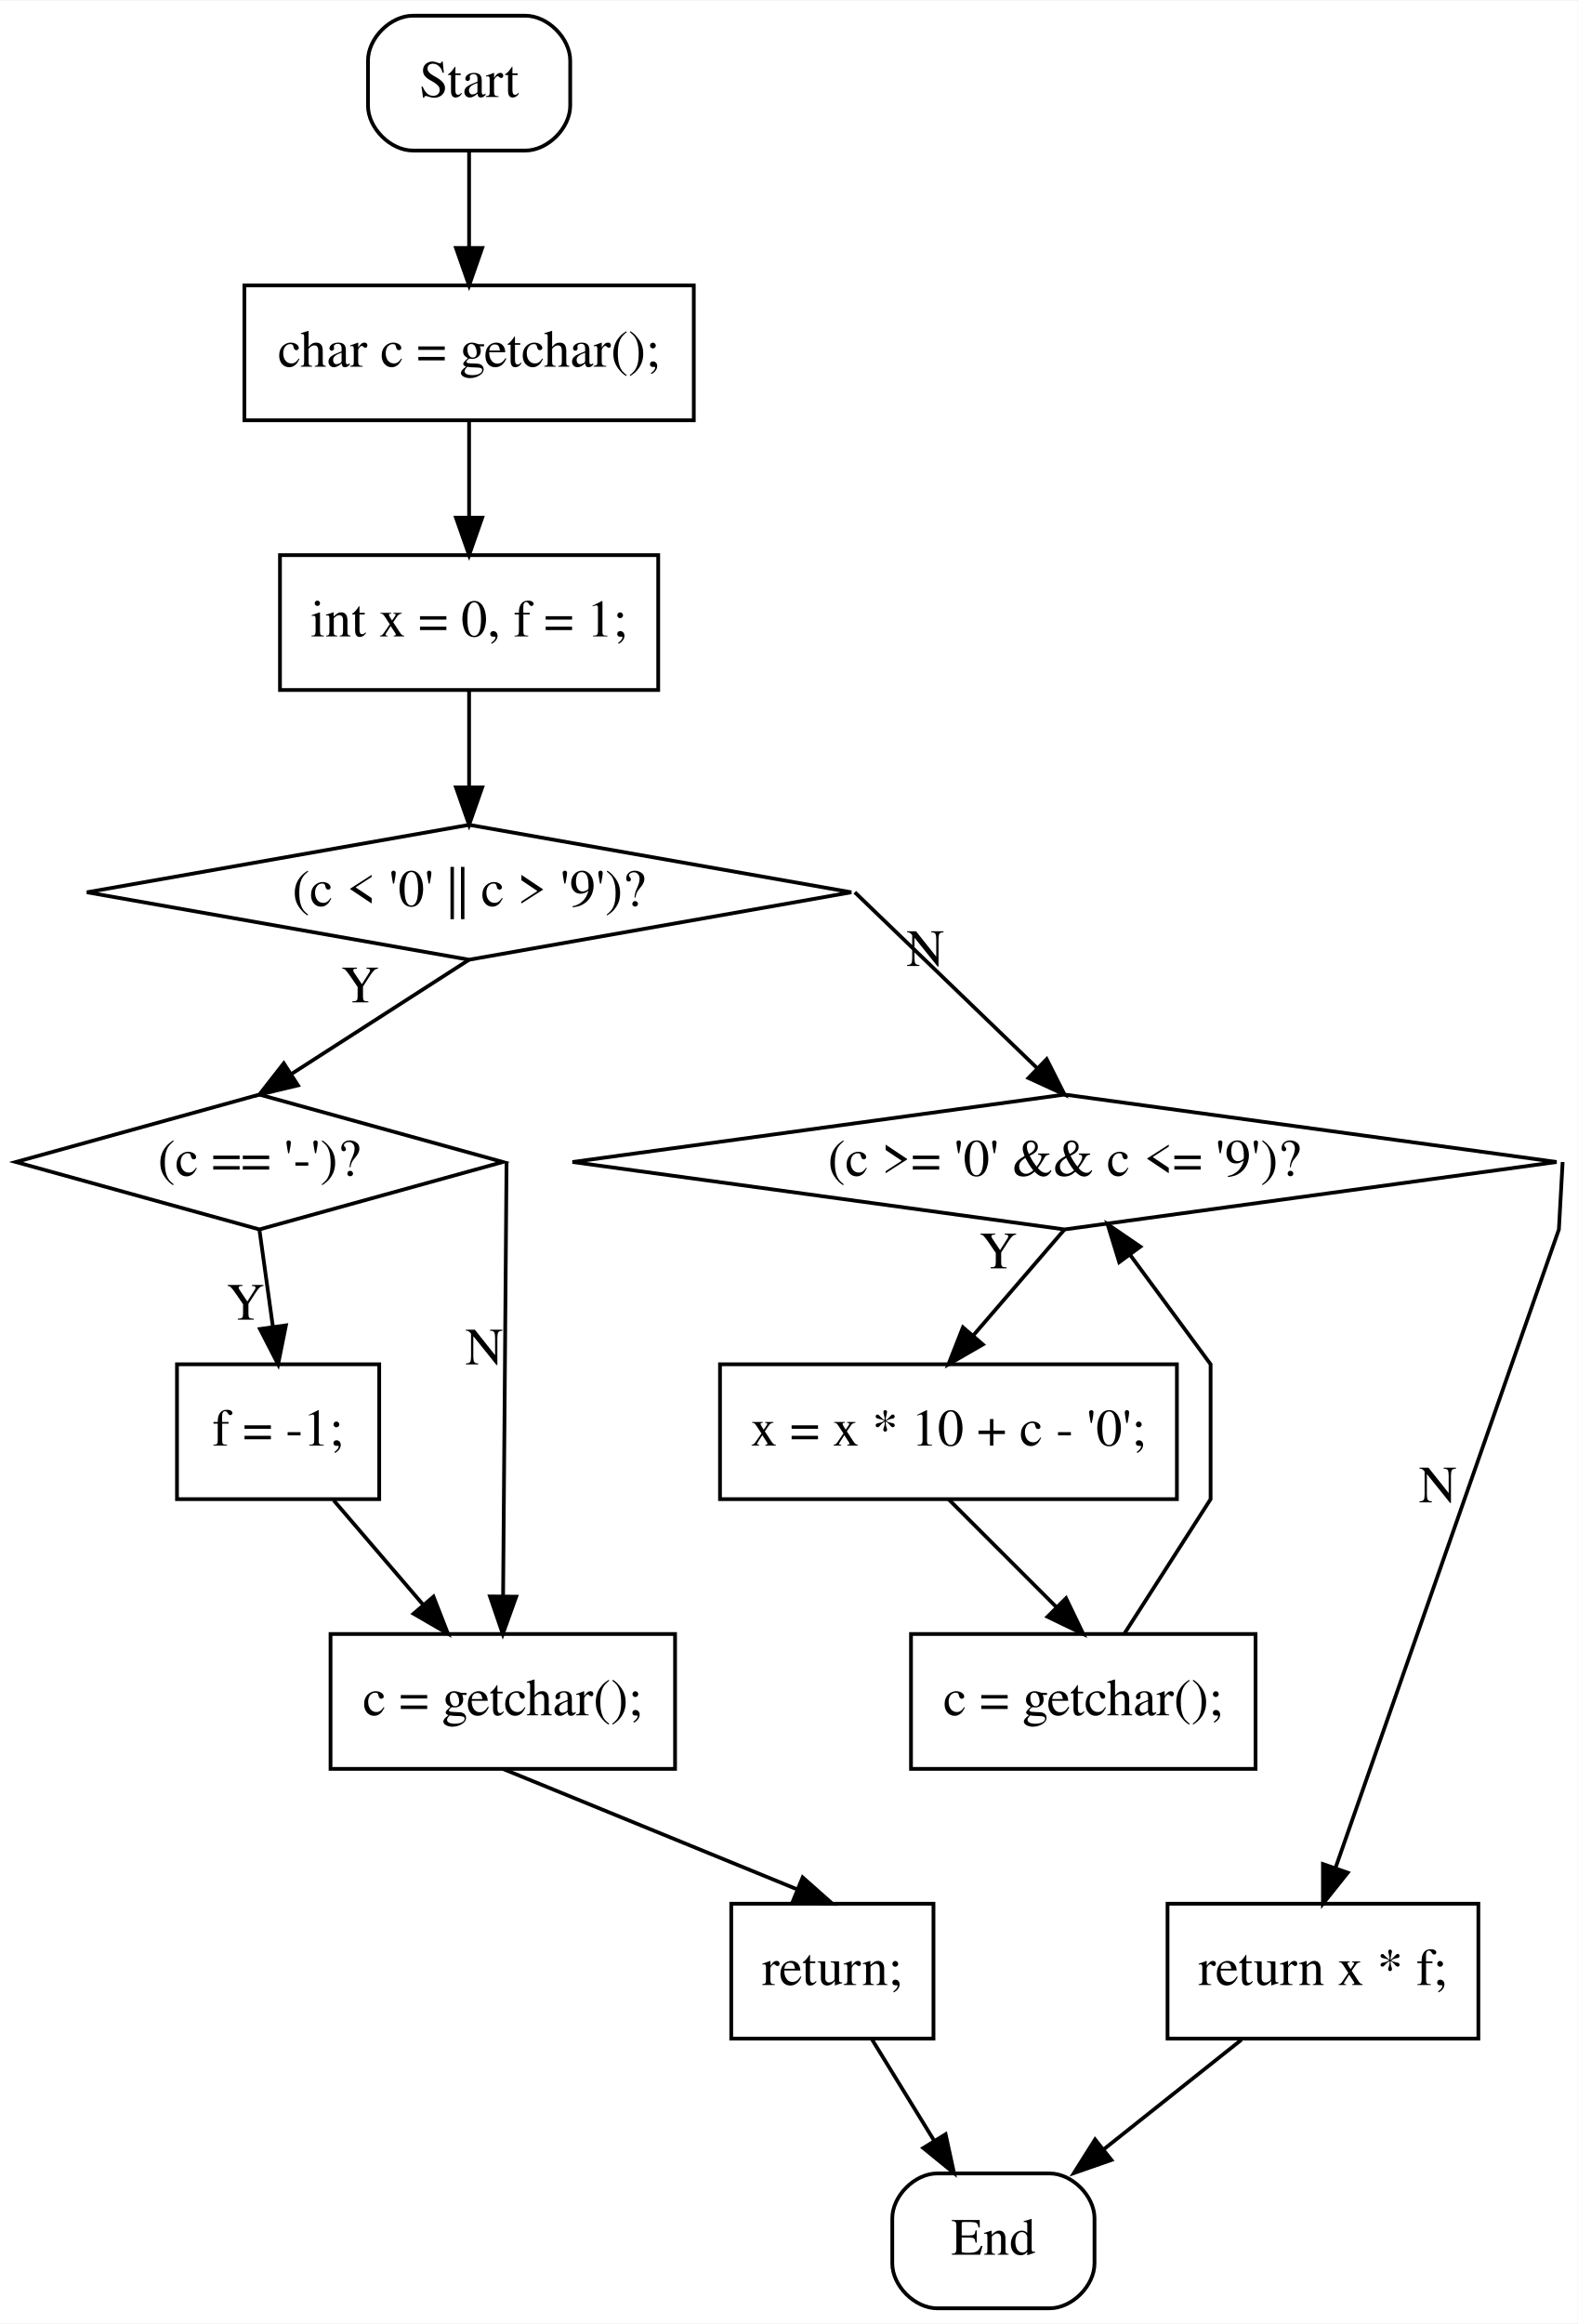
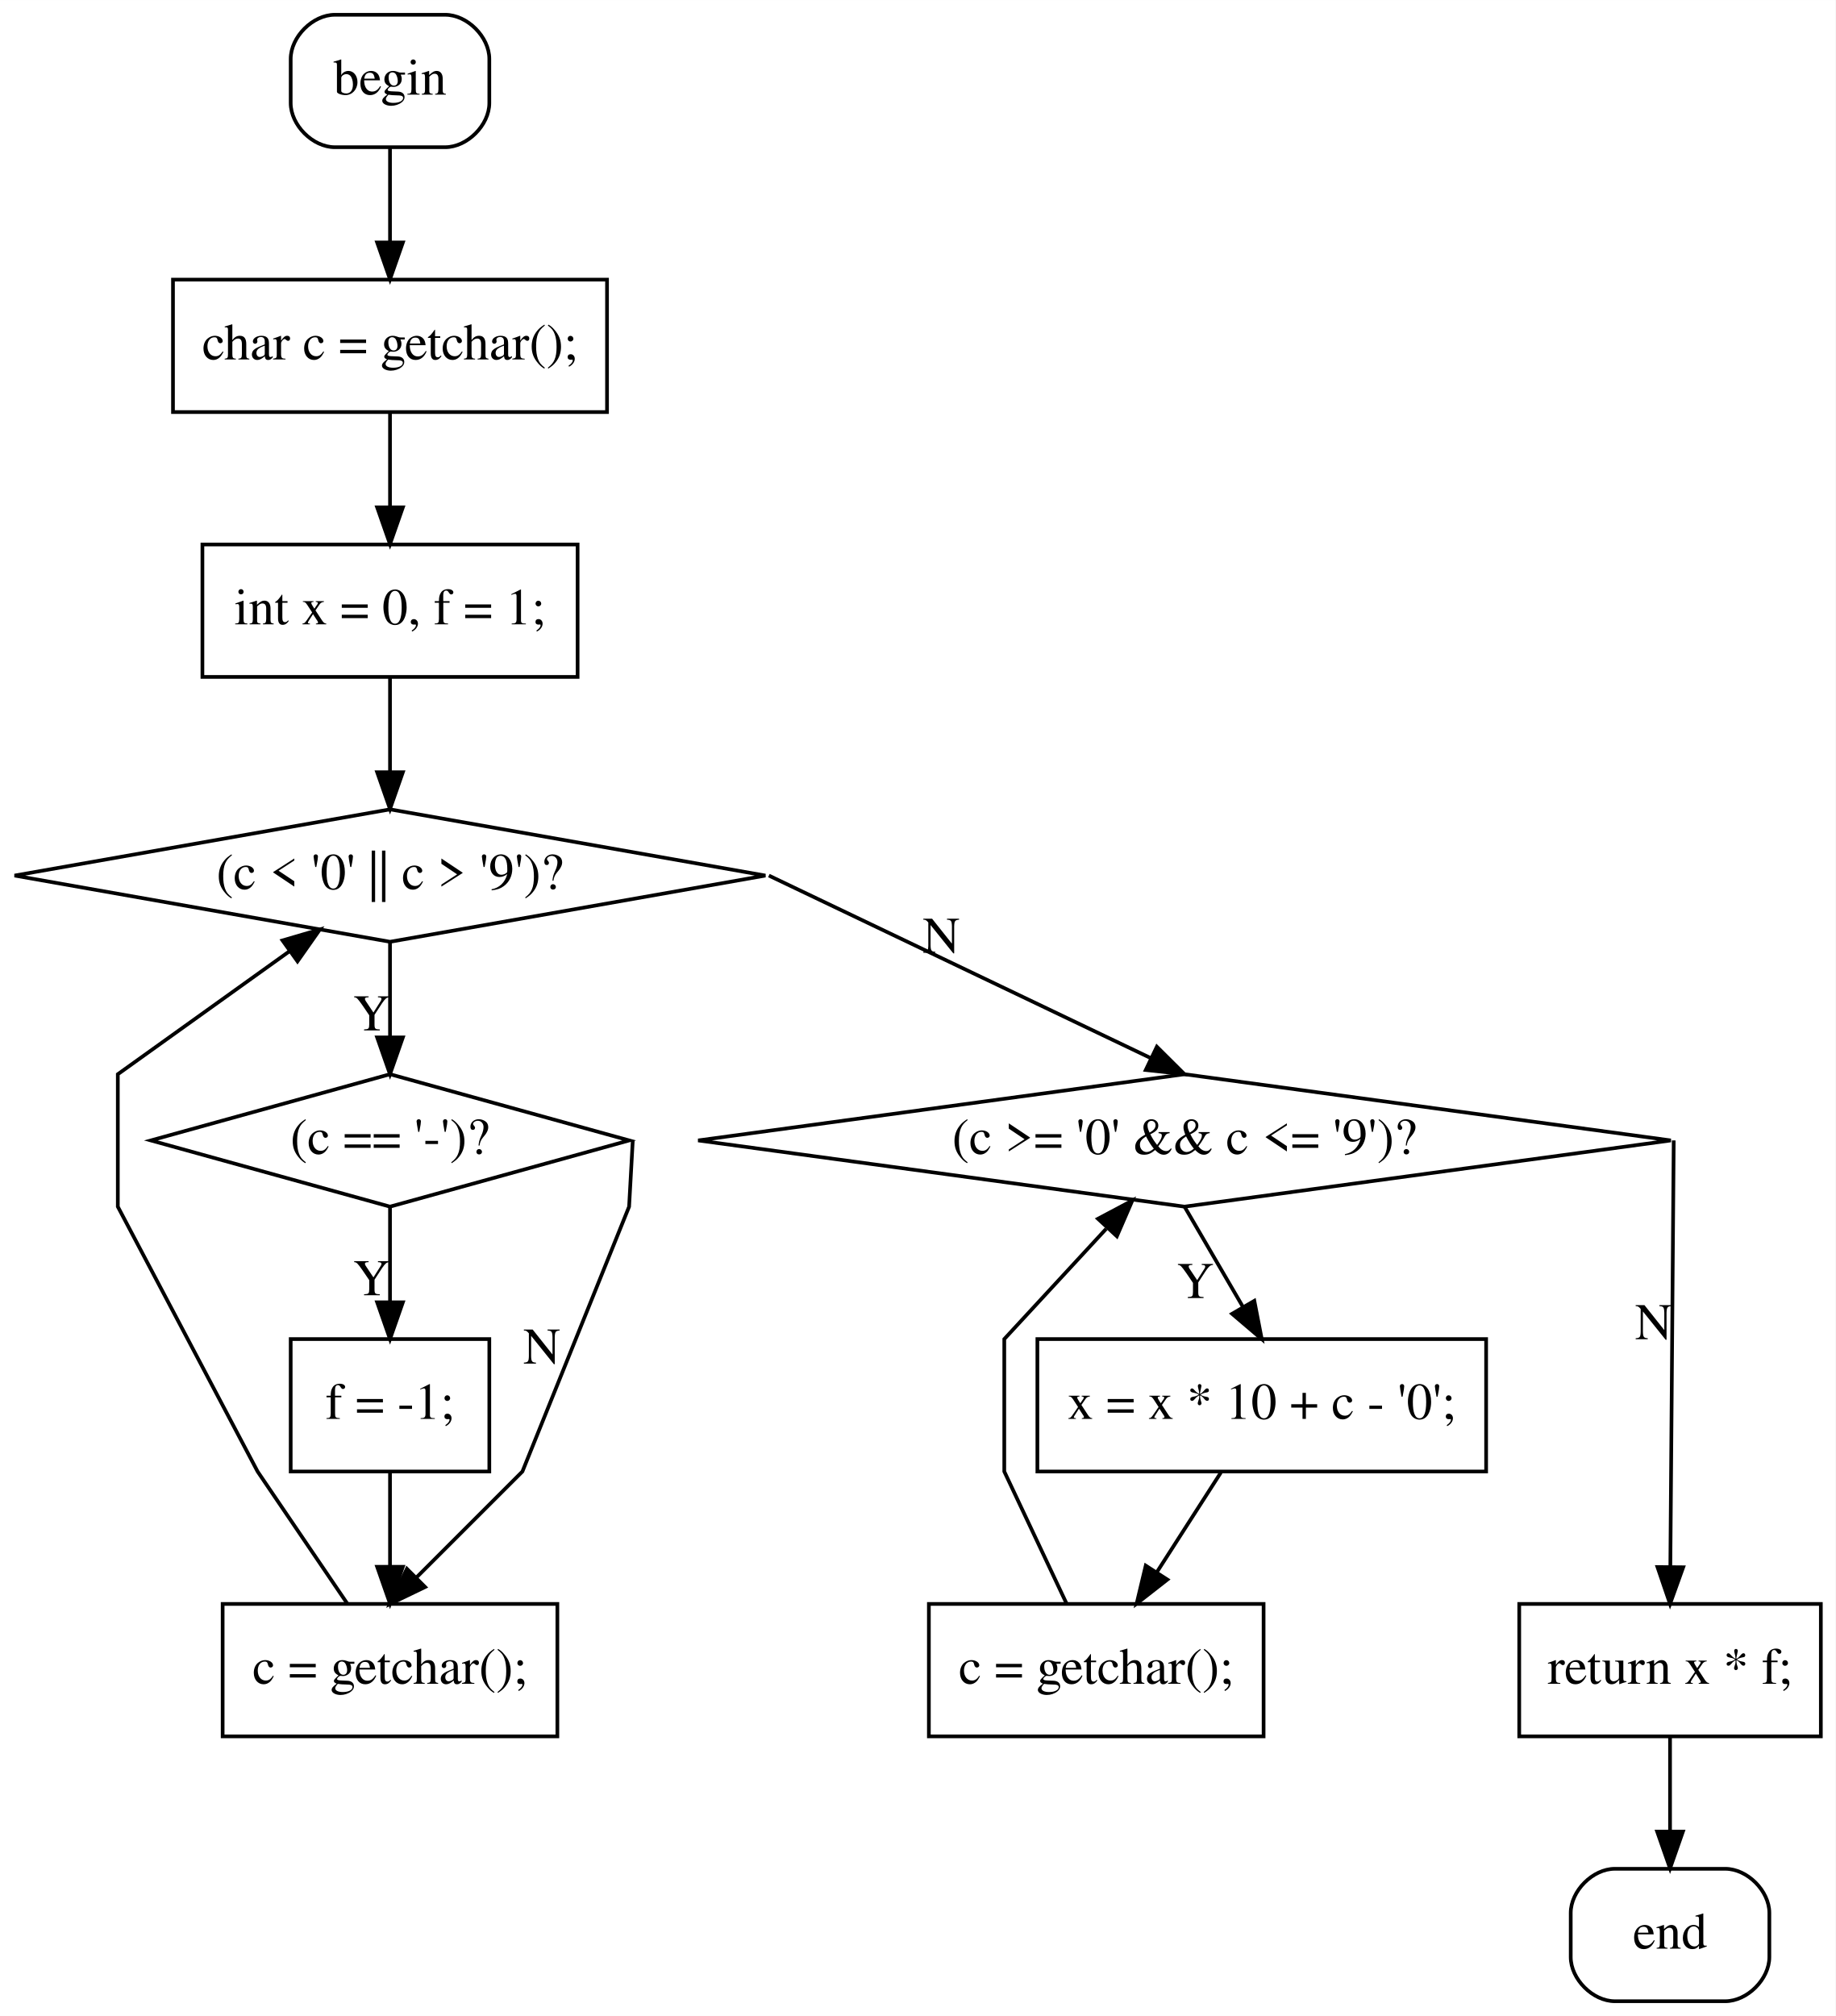
- <svg xmlns="http://www.w3.org/2000/svg" width="421pt" height="620pt" viewBox="0.00 0.00 421.26 620.00">
-   <g id="graph0" class="graph" transform="scale(1 1) rotate(0) translate(4 616)">
-     <polygon fill="white" stroke="transparent" points="-4,4 -4,-616 417.26,-616 417.26,4 -4,4" />
+ <svg xmlns="http://www.w3.org/2000/svg" width="499pt" height="548pt" viewBox="0.00 0.00 499.03 548.00">
+   <g id="graph0" class="graph" transform="scale(1 1) rotate(0) translate(4 544)">
+     <polygon fill="white" stroke="transparent" points="-4,4 -4,-544 495.03,-544 495.03,4 -4,4" />
    <g id="node1" class="node">
-       <path fill="none" stroke="black" d="M136.26,-612C136.26,-612 106.26,-612 106.26,-612 100.26,-612 94.26,-606 94.26,-600 94.26,-600 94.26,-588 94.26,-588 94.26,-582 100.26,-576 106.26,-576 106.26,-576 136.26,-576 136.26,-576 142.26,-576 148.26,-582 148.26,-588 148.26,-588 148.26,-600 148.26,-600 148.26,-606 142.26,-612 136.26,-612" />
-       <text text-anchor="middle" x="121.26" y="-590.3" font-family="Times,serif" font-size="14.00">Start</text>
+       <path fill="none" stroke="black" d="M117.03,-540C117.03,-540 87.03,-540 87.03,-540 81.03,-540 75.03,-534 75.03,-528 75.03,-528 75.03,-516 75.03,-516 75.03,-510 81.03,-504 87.03,-504 87.03,-504 117.03,-504 117.03,-504 123.03,-504 129.03,-510 129.03,-516 129.03,-516 129.03,-528 129.03,-528 129.03,-534 123.03,-540 117.03,-540" />
+       <text text-anchor="middle" x="102.03" y="-518.3" font-family="Times,serif" font-size="14.00">begin</text>
+     </g>
+     <g id="node3" class="node">
+       <polygon fill="none" stroke="black" points="161.03,-468 43.03,-468 43.03,-432 161.03,-432 161.03,-468" />
+       <text text-anchor="middle" x="102.03" y="-446.3" font-family="Times,serif" font-size="14.00">char c = getchar();</text>
+     </g>
+     <g id="edge14" class="edge">
+       <path fill="none" stroke="black" d="M102.03,-503.7C102.03,-495.98 102.03,-486.71 102.03,-478.11" />
+       <polygon fill="black" stroke="black" points="105.53,-478.1 102.03,-468.1 98.53,-478.1 105.53,-478.1" />
    </g>
    <g id="node2" class="node">
-       <polygon fill="none" stroke="black" points="181.26,-540 61.26,-540 61.26,-504 181.26,-504 181.26,-540" />
-       <text text-anchor="middle" x="121.26" y="-518.3" font-family="Times,serif" font-size="14.00">char c = getchar();</text>
+       <path fill="none" stroke="black" d="M465.03,-36C465.03,-36 435.03,-36 435.03,-36 429.03,-36 423.03,-30 423.03,-24 423.03,-24 423.03,-12 423.03,-12 423.03,-6 429.03,0 435.03,0 435.03,0 465.03,0 465.03,0 471.03,0 477.03,-6 477.03,-12 477.03,-12 477.03,-24 477.03,-24 477.03,-30 471.03,-36 465.03,-36" />
+       <text text-anchor="middle" x="450.03" y="-14.3" font-family="Times,serif" font-size="14.00">end</text>
+     </g>
+     <g id="node4" class="node">
+       <polygon fill="none" stroke="black" points="153.03,-396 51.03,-396 51.03,-360 153.03,-360 153.03,-396" />
+       <text text-anchor="middle" x="102.03" y="-374.3" font-family="Times,serif" font-size="14.00">int x = 0, f = 1;</text>
    </g>
    <g id="edge1" class="edge">
-       <path fill="none" stroke="black" d="M121.26,-576C121.26,-576 121.26,-560.86 121.26,-550.22" />
-       <polygon fill="black" stroke="black" points="124.76,-550 121.26,-540 117.76,-550 124.76,-550" />
+       <path fill="none" stroke="black" d="M102.03,-431.7C102.03,-423.98 102.03,-414.71 102.03,-406.11" />
+       <polygon fill="black" stroke="black" points="105.53,-406.1 102.03,-396.1 98.53,-406.1 105.53,-406.1" />
    </g>
-     <g id="node3" class="node">
-       <polygon fill="none" stroke="black" points="171.76,-468 70.76,-468 70.76,-432 171.76,-432 171.76,-468" />
-       <text text-anchor="middle" x="121.26" y="-446.3" font-family="Times,serif" font-size="14.00">int x = 0, f = 1;</text>
+     <g id="node5" class="node">
+       <polygon fill="none" stroke="black" points="102.03,-324 -0.03,-306 102.03,-288 204.08,-306 102.03,-324" />
+       <text text-anchor="middle" x="102.03" y="-302.3" font-family="Times,serif" font-size="14.00">(c &lt; '0' || c &gt; '9')?</text>
    </g>
    <g id="edge2" class="edge">
-       <path fill="none" stroke="black" d="M121.26,-504C121.26,-504 121.26,-488.86 121.26,-478.22" />
-       <polygon fill="black" stroke="black" points="124.76,-478 121.26,-468 117.76,-478 124.76,-478" />
+       <path fill="none" stroke="black" d="M102.03,-359.7C102.03,-351.98 102.03,-342.71 102.03,-334.11" />
+       <polygon fill="black" stroke="black" points="105.53,-334.1 102.03,-324.1 98.53,-334.1 105.53,-334.1" />
    </g>
-     <g id="node4" class="node">
-       <polygon fill="none" stroke="black" points="121.26,-396 19.21,-378 121.26,-360 223.31,-378 121.26,-396" />
-       <text text-anchor="middle" x="121.26" y="-374.3" font-family="Times,serif" font-size="14.00">(c &lt; '0' || c &gt; '9')?</text>
+     <g id="node6" class="node">
+       <polygon fill="none" stroke="black" points="102.03,-252 37.01,-234 102.03,-216 167.05,-234 102.03,-252" />
+       <text text-anchor="middle" x="102.03" y="-230.3" font-family="Times,serif" font-size="14.00">(c == '-')?</text>
+     </g>
+     <g id="edge9" class="edge">
+       <path fill="none" stroke="black" d="M102.03,-288C102.03,-288 102.03,-272.86 102.03,-262.22" />
+       <polygon fill="black" stroke="black" points="105.53,-262 102.03,-252 98.53,-262 105.53,-262" />
+       <text text-anchor="middle" x="97.03" y="-263.91" font-family="Times,serif" font-size="14.00">Y</text>
+     </g>
+     <g id="node9" class="node">
+       <polygon fill="none" stroke="black" points="318.03,-252 185.81,-234 318.03,-216 450.24,-234 318.03,-252" />
+       <text text-anchor="middle" x="318.03" y="-230.3" font-family="Times,serif" font-size="14.00">(c &gt;= '0' &amp;&amp; c &lt;= '9')?</text>
    </g>
    <g id="edge3" class="edge">
-       <path fill="none" stroke="black" d="M121.26,-432C121.26,-432 121.26,-416.86 121.26,-406.22" />
-       <polygon fill="black" stroke="black" points="124.76,-406 121.26,-396 117.76,-406 124.76,-406" />
+       <path fill="none" stroke="black" d="M205.03,-306C205.03,-306 281.79,-269.32 308.78,-256.42" />
+       <polygon fill="black" stroke="black" points="310.51,-259.47 318.03,-252 307.49,-253.15 310.51,-259.47" />
+       <text text-anchor="middle" x="251.9" y="-285.01" font-family="Times,serif" font-size="14.00">N</text>
    </g>
-     <g id="node5" class="node">
-       <polygon fill="none" stroke="black" points="65.26,-324 0.24,-306 65.26,-288 130.28,-306 65.26,-324" />
-       <text text-anchor="middle" x="65.26" y="-302.3" font-family="Times,serif" font-size="14.00">(c == '-')?</text>
+     <g id="node7" class="node">
+       <polygon fill="none" stroke="black" points="129.03,-180 75.03,-180 75.03,-144 129.03,-144 129.03,-180" />
+       <text text-anchor="middle" x="102.03" y="-158.3" font-family="Times,serif" font-size="14.00">f = -1;</text>
+     </g>
+     <g id="edge6" class="edge">
+       <path fill="none" stroke="black" d="M102.03,-216C102.03,-216 102.03,-200.86 102.03,-190.22" />
+       <polygon fill="black" stroke="black" points="105.53,-190 102.03,-180 98.53,-190 105.53,-190" />
+       <text text-anchor="middle" x="97.03" y="-191.91" font-family="Times,serif" font-size="14.00">Y</text>
+     </g>
+     <g id="node8" class="node">
+       <polygon fill="none" stroke="black" points="147.53,-108 56.53,-108 56.53,-72 147.53,-72 147.53,-108" />
+       <text text-anchor="middle" x="102.03" y="-86.3" font-family="Times,serif" font-size="14.00">c = getchar();</text>
    </g>
    <g id="edge4" class="edge">
-       <path fill="none" stroke="black" d="M121.26,-360C121.26,-360 89.76,-339.75 74.01,-329.62" />
-       <polygon fill="black" stroke="black" points="75.56,-326.46 65.26,-324 71.78,-332.35 75.56,-326.46" />
-       <text text-anchor="middle" x="92.14" y="-348.61" font-family="Times,serif" font-size="14.00">Y</text>
-     </g>
-     <g id="node9" class="node">
-       <polygon fill="none" stroke="black" points="280.26,-324 148.88,-306 280.26,-288 411.64,-306 280.26,-324" />
-       <text text-anchor="middle" x="280.26" y="-302.3" font-family="Times,serif" font-size="14.00">(c &gt;= '0' &amp;&amp; c &lt;= '9')?</text>
+       <path fill="none" stroke="black" d="M168.03,-234C168.03,-234 167.03,-216 167.03,-216 167.03,-216 138.03,-144 138.03,-144 138.03,-144 119.83,-125.8 109.31,-115.29" />
+       <polygon fill="black" stroke="black" points="111.57,-112.6 102.03,-108 106.62,-117.55 111.57,-112.6" />
+       <text text-anchor="middle" x="143.31" y="-173.33" font-family="Times,serif" font-size="14.00">N</text>
    </g>
    <g id="edge5" class="edge">
-       <path fill="none" stroke="black" d="M224.26,-378C224.26,-378 257.76,-345.7 272.94,-331.06" />
-       <polygon fill="black" stroke="black" points="275.49,-333.46 280.26,-324 270.63,-328.42 275.49,-333.46" />
-       <text text-anchor="middle" x="243.1" y="-358.33" font-family="Times,serif" font-size="14.00">N</text>
-     </g>
-     <g id="node6" class="node">
-       <polygon fill="none" stroke="black" points="97.26,-252 43.26,-252 43.26,-216 97.26,-216 97.26,-252" />
-       <text text-anchor="middle" x="70.26" y="-230.3" font-family="Times,serif" font-size="14.00">f = -1;</text>
-     </g>
-     <g id="edge6" class="edge">
-       <path fill="none" stroke="black" d="M65.26,-288C65.26,-288 67.36,-272.86 68.84,-262.22" />
-       <polygon fill="black" stroke="black" points="72.35,-262.39 70.26,-252 65.42,-261.42 72.35,-262.39" />
-       <text text-anchor="middle" x="61.55" y="-263.91" font-family="Times,serif" font-size="14.00">Y</text>
-     </g>
-     <g id="node7" class="node">
-       <polygon fill="none" stroke="black" points="176.26,-180 84.26,-180 84.26,-144 176.26,-144 176.26,-180" />
-       <text text-anchor="middle" x="130.26" y="-158.3" font-family="Times,serif" font-size="14.00">c = getchar();</text>
+       <path fill="none" stroke="black" d="M102.03,-143.7C102.03,-135.98 102.03,-126.71 102.03,-118.11" />
+       <polygon fill="black" stroke="black" points="105.53,-118.1 102.03,-108.1 98.53,-118.1 105.53,-118.1" />
    </g>
    <g id="edge7" class="edge">
-       <path fill="none" stroke="black" d="M131.26,-306C131.26,-306 130.58,-220.4 130.34,-190.31" />
-       <polygon fill="black" stroke="black" points="133.84,-189.97 130.26,-180 126.84,-190.03 133.84,-189.97" />
-       <text text-anchor="middle" x="125.3" y="-251.96" font-family="Times,serif" font-size="14.00">N</text>
+       <path fill="none" stroke="black" d="M90.44,-108.06C79.91,-123.55 66.03,-144 66.03,-144 66.03,-144 28.03,-216 28.03,-216 28.03,-216 28.03,-252 28.03,-252 28.03,-252 53.53,-270.27 74.59,-285.35" />
+       <polygon fill="black" stroke="black" points="72.8,-288.37 82.97,-291.35 76.88,-282.68 72.8,-288.37" />
+     </g>
+     <g id="node10" class="node">
+       <polygon fill="none" stroke="black" points="400.03,-180 278.03,-180 278.03,-144 400.03,-144 400.03,-180" />
+       <text text-anchor="middle" x="339.03" y="-158.3" font-family="Times,serif" font-size="14.00">x = x * 10 + c - '0';</text>
+     </g>
+     <g id="edge12" class="edge">
+       <path fill="none" stroke="black" d="M318.03,-216C318.03,-216 327.73,-199.37 333.94,-188.71" />
+       <polygon fill="black" stroke="black" points="337.01,-190.4 339.03,-180 330.96,-186.87 337.01,-190.4" />
+       <text text-anchor="middle" x="320.98" y="-191.16" font-family="Times,serif" font-size="14.00">Y</text>
+     </g>
+     <g id="node12" class="node">
+       <polygon fill="none" stroke="black" points="491.03,-108 409.03,-108 409.03,-72 491.03,-72 491.03,-108" />
+       <text text-anchor="middle" x="450.03" y="-86.3" font-family="Times,serif" font-size="14.00">return x * f;</text>
    </g>
    <g id="edge8" class="edge">
-       <path fill="none" stroke="black" d="M85.09,-215.7C92.28,-207.3 101.06,-197.07 108.95,-187.86" />
-       <polygon fill="black" stroke="black" points="111.75,-189.97 115.6,-180.1 106.43,-185.42 111.75,-189.97" />
+       <path fill="none" stroke="black" d="M451.03,-234C451.03,-234 450.35,-148.4 450.11,-118.31" />
+       <polygon fill="black" stroke="black" points="453.61,-117.97 450.03,-108 446.61,-118.03 453.61,-117.97" />
+       <text text-anchor="middle" x="445.57" y="-179.96" font-family="Times,serif" font-size="14.00">N</text>
    </g>
-     <g id="node8" class="node">
-       <polygon fill="none" stroke="black" points="245.26,-108 191.26,-108 191.26,-72 245.26,-72 245.26,-108" />
-       <text text-anchor="middle" x="218.26" y="-86.3" font-family="Times,serif" font-size="14.00">return;</text>
-     </g>
-     <g id="edge9" class="edge">
-       <path fill="none" stroke="black" d="M130.26,-144C130.26,-144 186.14,-121.14 208.84,-111.85" />
-       <polygon fill="black" stroke="black" points="210.33,-115.03 218.26,-108 207.68,-108.55 210.33,-115.03" />
-     </g>
-     <g id="node13" class="node">
-       <path fill="none" stroke="black" d="M276.26,-36C276.26,-36 246.26,-36 246.26,-36 240.26,-36 234.26,-30 234.26,-24 234.26,-24 234.26,-12 234.26,-12 234.26,-6 240.26,0 246.26,0 246.26,0 276.26,0 276.26,0 282.26,0 288.26,-6 288.26,-12 288.26,-12 288.26,-24 288.26,-24 288.26,-30 282.26,-36 276.26,-36" />
-       <text text-anchor="middle" x="261.26" y="-14.3" font-family="Times,serif" font-size="14.00">End</text>
+     <g id="node11" class="node">
+       <polygon fill="none" stroke="black" points="339.53,-108 248.53,-108 248.53,-72 339.53,-72 339.53,-108" />
+       <text text-anchor="middle" x="294.03" y="-86.3" font-family="Times,serif" font-size="14.00">c = getchar();</text>
    </g>
    <g id="edge10" class="edge">
-       <path fill="none" stroke="black" d="M228.89,-71.7C233.89,-63.56 239.95,-53.69 245.47,-44.7" />
-       <polygon fill="black" stroke="black" points="248.5,-46.46 250.75,-36.1 242.54,-42.79 248.5,-46.46" />
-     </g>
-     <g id="node10" class="node">
-       <polygon fill="none" stroke="black" points="310.26,-252 188.26,-252 188.26,-216 310.26,-216 310.26,-252" />
-       <text text-anchor="middle" x="249.26" y="-230.3" font-family="Times,serif" font-size="14.00">x = x * 10 + c - '0';</text>
+       <path fill="none" stroke="black" d="M327.9,-143.7C322.67,-135.56 316.33,-125.69 310.55,-116.7" />
+       <polygon fill="black" stroke="black" points="313.37,-114.62 305.02,-108.1 307.49,-118.41 313.37,-114.62" />
    </g>
    <g id="edge11" class="edge">
-       <path fill="none" stroke="black" d="M280.26,-288C280.26,-288 264.93,-270.2 255.83,-259.63" />
-       <polygon fill="black" stroke="black" points="258.44,-257.29 249.26,-252 253.13,-261.86 258.44,-257.29" />
-       <text text-anchor="middle" x="262.55" y="-277.62" font-family="Times,serif" font-size="14.00">Y</text>
-     </g>
-     <g id="node12" class="node">
-       <polygon fill="none" stroke="black" points="390.76,-108 307.76,-108 307.76,-72 390.76,-72 390.76,-108" />
-       <text text-anchor="middle" x="349.26" y="-86.3" font-family="Times,serif" font-size="14.00">return x * f;</text>
-     </g>
-     <g id="edge12" class="edge">
-       <path fill="none" stroke="black" d="M413.26,-306C413.26,-306 412.26,-288 412.26,-288 412.26,-288 365.73,-155.07 352.65,-117.68" />
-       <polygon fill="black" stroke="black" points="355.87,-116.28 349.26,-108 349.26,-118.59 355.87,-116.28" />
-       <text text-anchor="middle" x="379.93" y="-215.15" font-family="Times,serif" font-size="14.00">N</text>
-     </g>
-     <g id="node11" class="node">
-       <polygon fill="none" stroke="black" points="331.26,-180 239.26,-180 239.26,-144 331.26,-144 331.26,-180" />
-       <text text-anchor="middle" x="285.26" y="-158.3" font-family="Times,serif" font-size="14.00">c = getchar();</text>
+       <path fill="none" stroke="black" d="M285.98,-108.06C278.67,-123.55 269.03,-144 269.03,-144 269.03,-144 269.03,-180 269.03,-180 269.03,-180 283.52,-195.67 296.74,-209.98" />
+       <polygon fill="black" stroke="black" points="294.5,-212.7 303.85,-217.67 299.64,-207.95 294.5,-212.7" />
    </g>
    <g id="edge13" class="edge">
-       <path fill="none" stroke="black" d="M249.26,-216C249.26,-216 267.46,-197.8 277.98,-187.29" />
-       <polygon fill="black" stroke="black" points="280.66,-189.55 285.26,-180 275.71,-184.6 280.66,-189.55" />
-     </g>
-     <g id="edge14" class="edge">
-       <path fill="none" stroke="black" d="M296.21,-180.06C306.14,-195.55 319.26,-216 319.26,-216 319.26,-216 319.26,-252 319.26,-252 319.26,-252 308.08,-267.2 297.69,-281.32" />
-       <polygon fill="black" stroke="black" points="294.86,-279.26 291.75,-289.38 300.5,-283.4 294.86,-279.26" />
-     </g>
-     <g id="edge15" class="edge">
-       <path fill="none" stroke="black" d="M327.51,-71.7C316.42,-62.88 302.79,-52.03 290.77,-42.47" />
-       <polygon fill="black" stroke="black" points="292.77,-39.59 282.76,-36.1 288.41,-45.07 292.77,-39.59" />
+       <path fill="none" stroke="black" d="M450.03,-71.7C450.03,-63.98 450.03,-54.71 450.03,-46.11" />
+       <polygon fill="black" stroke="black" points="453.53,-46.1 450.03,-36.1 446.53,-46.1 453.53,-46.1" />
    </g>
  </g>
</svg>
